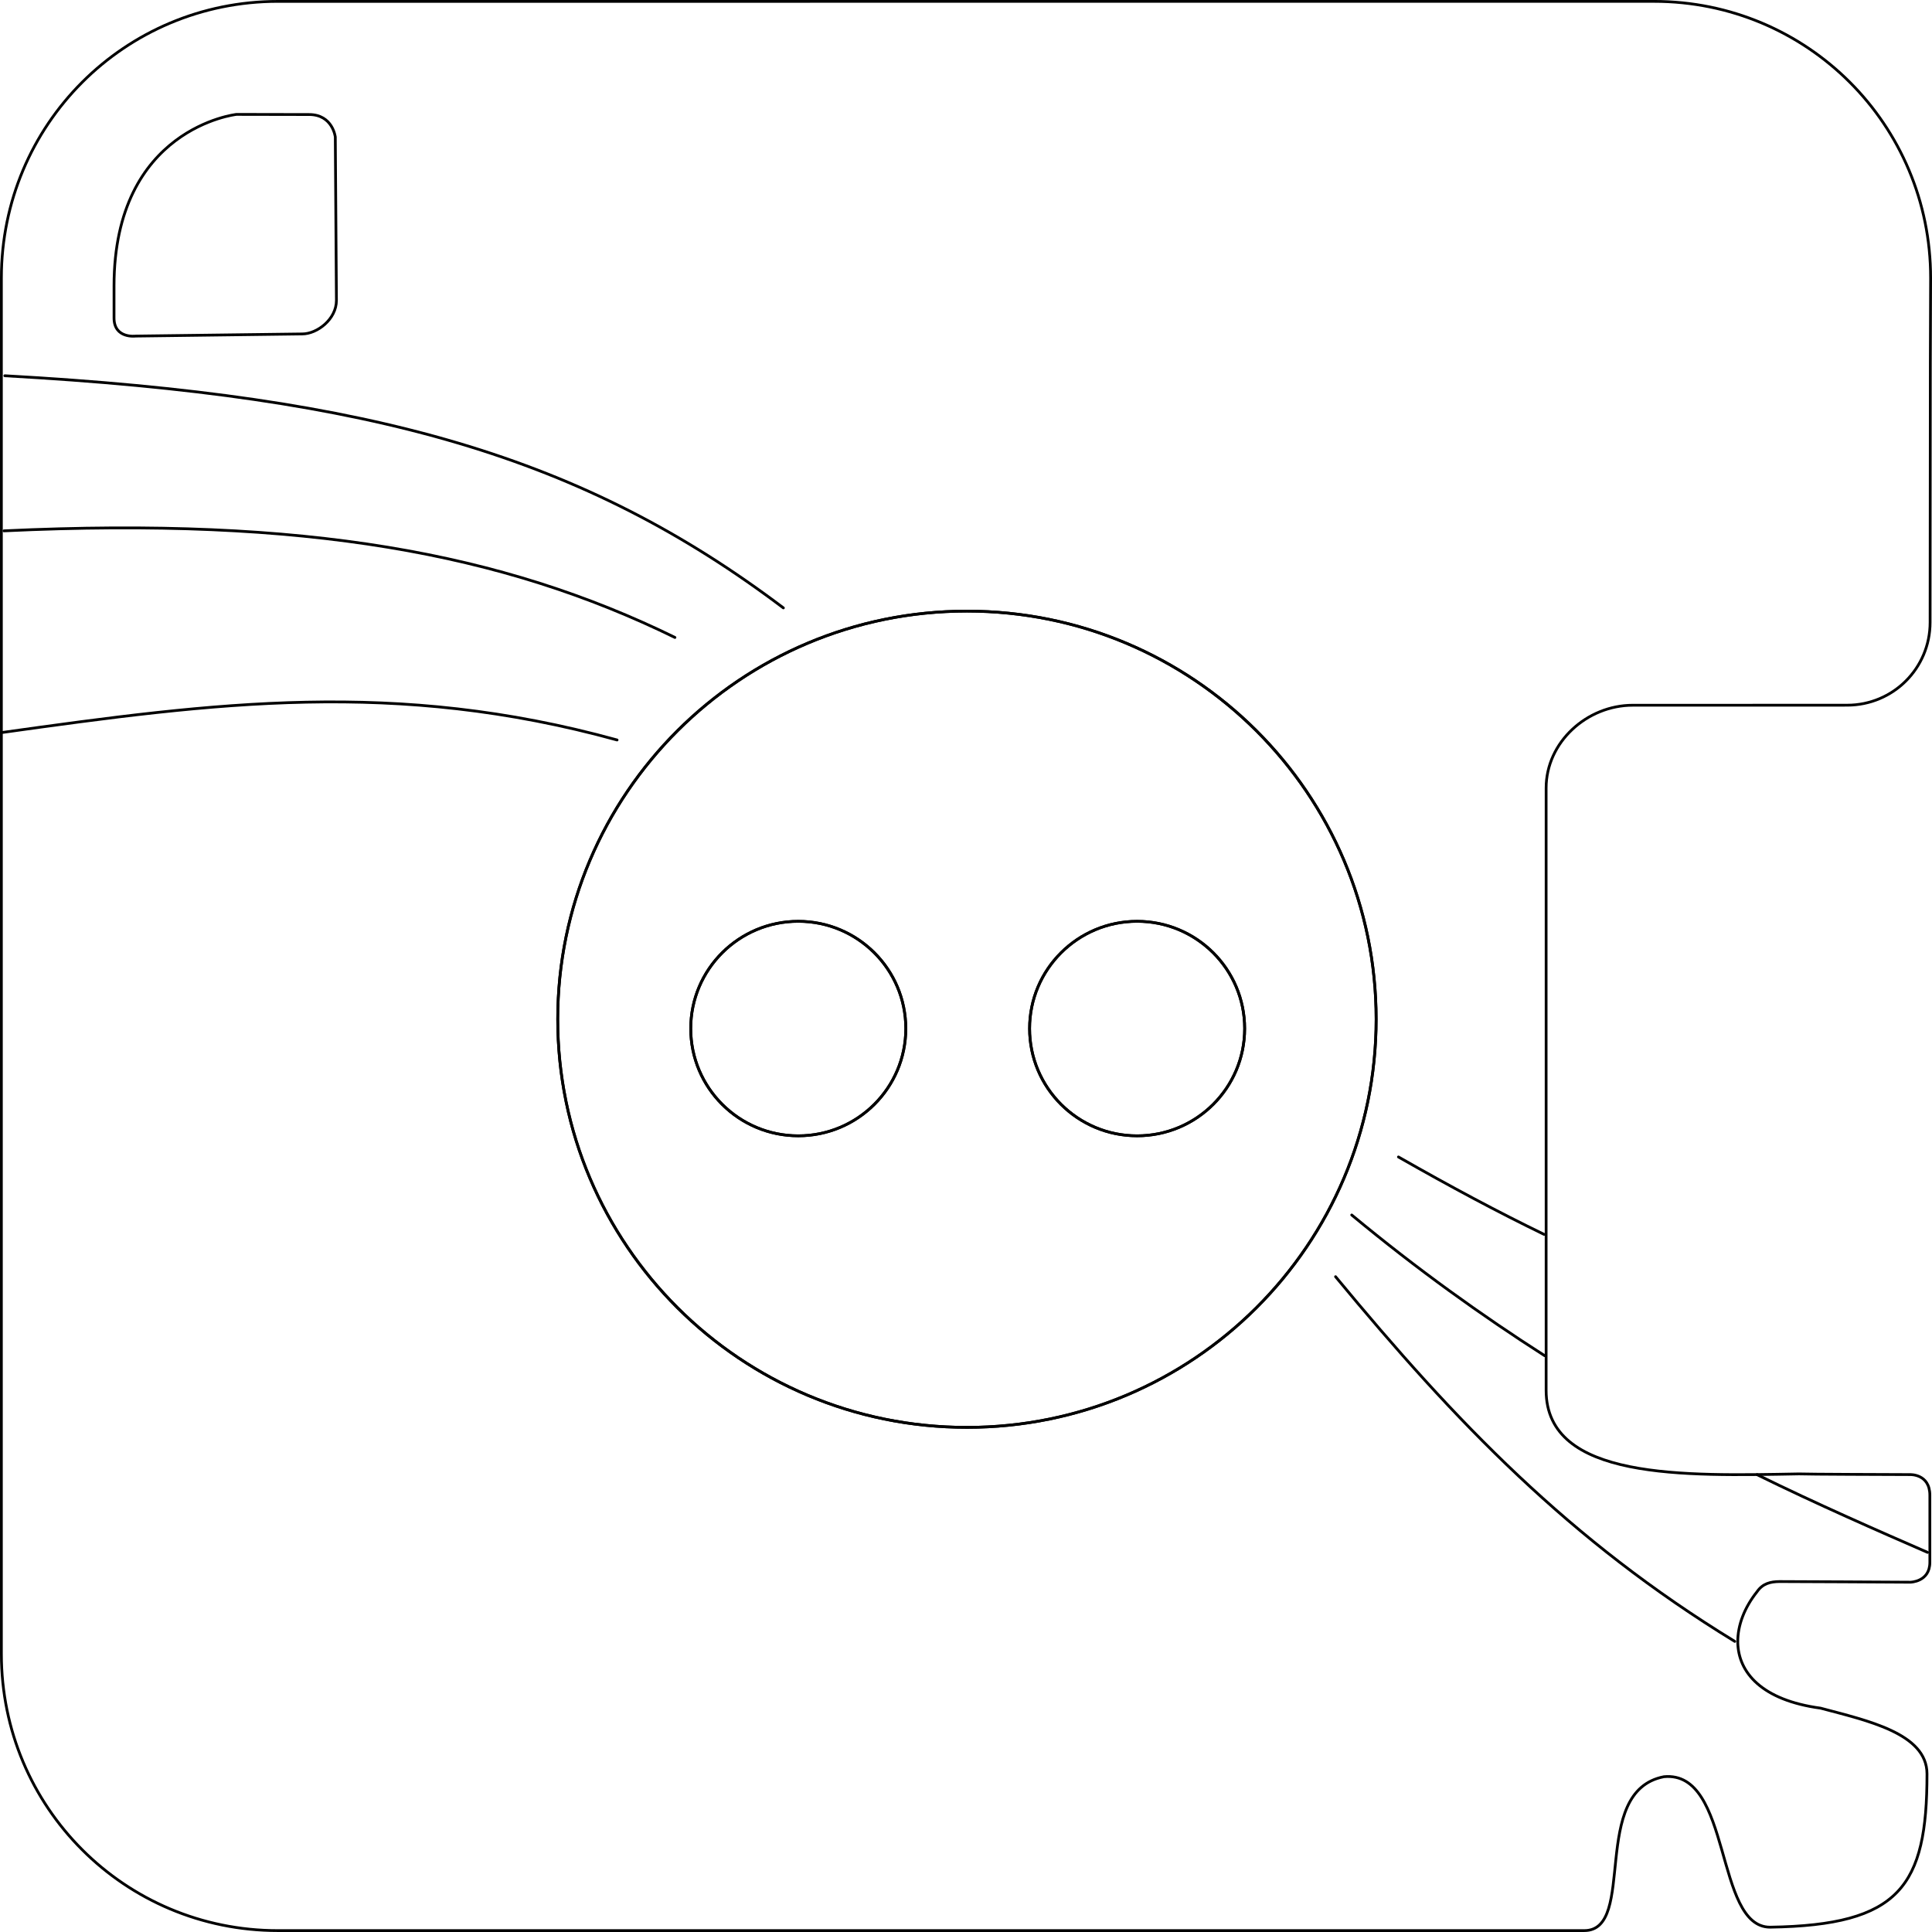
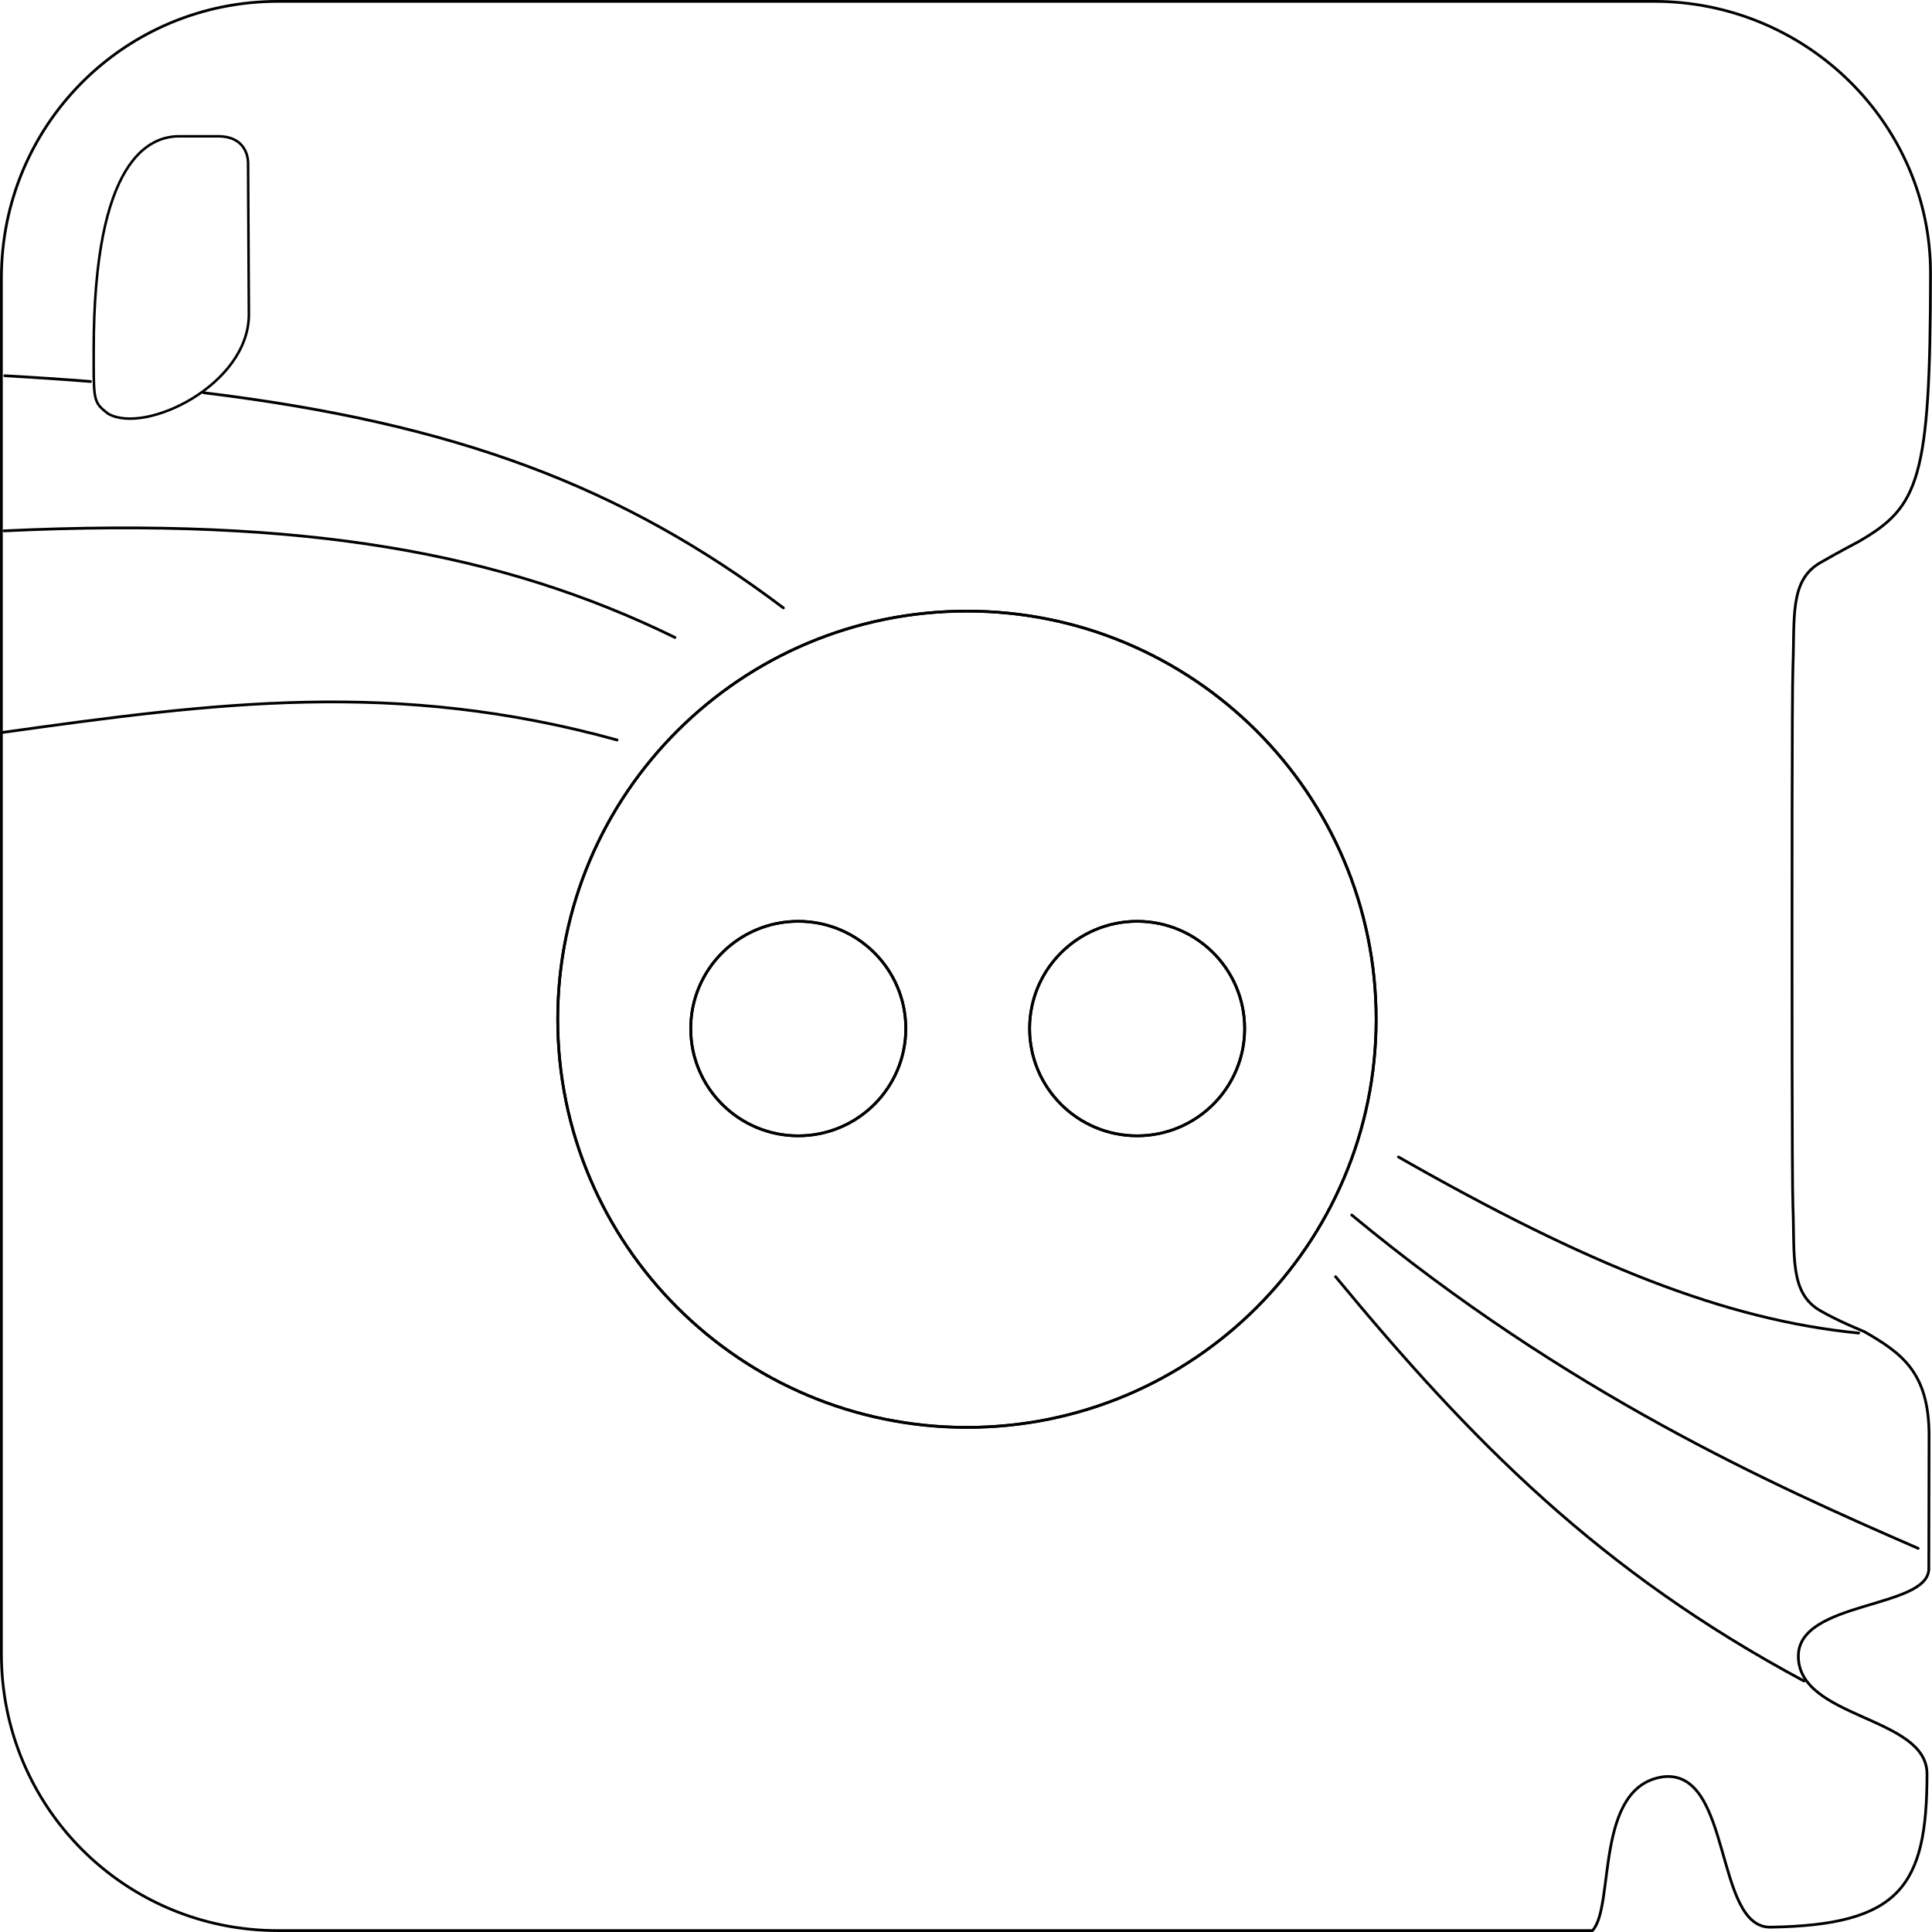
<svg xmlns="http://www.w3.org/2000/svg" version="1.1" id="svg2" viewBox="0 0 248.032 248.031" height="70mm" width="70mm">
  <defs id="defs4" />
  <g id="layer1" transform="translate(0,-804.3307)" style="opacity:1">
-     <path style="fill:none;fill-rule:evenodd;stroke:#000000;stroke-width:0.354;stroke-linecap:butt;stroke-linejoin:miter;stroke-miterlimit:4;stroke-dasharray:none;stroke-opacity:1" d="m 39.687,819.035 -9.333,-0.018 c 0,0 -15.715,1.729 -15.715,22.021 v 4.113 c 0,2.688 2.782,2.325 2.782,2.325 l 21.377,-0.274 c 1.908,0 4.393,-1.877 4.393,-4.31 l -0.145,-20.97 c 0,0 -0.32,-2.882 -3.358,-2.888 z" id="path4210" />
-     <path transform="translate(0,804.3307)" style="display:inline;opacity:1;fill:none;fill-opacity:0;stroke:#000000;stroke-width:0.354;stroke-miterlimit:4;stroke-dasharray:none;stroke-opacity:1" d="m 223.098,210.842 c -0.035,-2.205 0.888,-4.507 2.466,-6.487 0.737,-1.075 1.745,-1.3 2.881,-1.313 2.993,0 13.248,0.065 16.813,0.082 0,0 2.499,-0.032 2.499,-2.554 v -8.606 c 0,-2.779 -2.558,-2.654 -2.558,-2.654 -2.856,-0.013 -13.076,-0.039 -14.261,-0.089 -14.677,0.265 -32.445,0.813 -32.445,-10.725 v -77.328 c 0,-5.889 5.238,-10.63 11.127,-10.63 0,0 17.332,0.006 25.998,-0.003 0.514,-6e-4 1.541,-0.003 1.541,-0.003 5.889,-0.012 10.625,-4.741 10.63,-10.63 l 0.029,-33.266 0.037,-10.951 c 0,-19.672 -15.838,-35.51 -35.51,-35.51 l -176.659,0.002 c -19.672,0 -35.508,15.838 -35.508,35.51 V 212.343 c 0,19.672 15.836,35.51 35.508,35.51 H 203.383 c 6.831,0 0.607,-17.905 10.235,-19.757 8.772,-0.833 6.46,19.317 13.633,19.317 16.666,-0.253 20.139,-5.225 20.139,-19.681 3.2e-4,-5.208 -7.685,-6.837 -13.656,-8.436 -7.574,-1.021 -10.576,-4.589 -10.637,-8.454" id="rect851" />
+     <path style="fill:none;fill-rule:evenodd;stroke:#000000;stroke-width:0.326;stroke-linecap:butt;stroke-linejoin:miter;stroke-miterlimit:4;stroke-dasharray:none;stroke-opacity:1" d="m 22.993,821.827 c -3.727,0 -10.965,2.795 -10.965,27.426 v 1.932 c 0,4.654 0.125,4.932 1.851,6.256 4.741,2.737 18.071,-3.705 18.071,-12.737 L 31.848,825.343 c 0,0 0.201,-3.503 -3.851,-3.517 z" id="path4210" />
+     <g id="g4146" style="display:inline;opacity:1;stroke-width:0.318;stroke-miterlimit:4;stroke-dasharray:none;filter:url(#filter4178)" transform="matrix(1.125574,0,0,1.122343,-0.366753,689.9784)">
+       <path style="opacity:1;fill:none;fill-opacity:0.296;stroke:#000000;stroke-width:0.318;stroke-linecap:round;stroke-linejoin:round;stroke-miterlimit:4;stroke-dasharray:none;stroke-opacity:1" d="m 0.877,144.868 c 3.37,0.189 6.623,0.407 9.768,0.657 m 12.9,1.284 c 28.753,3.512 47.769,10.714 66.131,24.613 m 62.983,76.501 c 15.531,18.837 30.11,33.708 53.417,46.245" id="path4164" />
+       <path style="opacity:1;fill:none;fill-opacity:0.296;stroke:#000000;stroke-width:0.318;stroke-linecap:round;stroke-linejoin:round;stroke-miterlimit:4;stroke-dasharray:none;stroke-opacity:1" d="M 0.487,185.686 C 24.885,182.26 45.447,179.548 70.708,186.53 m 89.123,47.698 c 21.615,12.371 37.319,18.654 52.493,20.143" id="path4182" />
+       <path style="opacity:1;fill:none;fill-opacity:0.296;stroke:#000000;stroke-width:0.318;stroke-linecap:round;stroke-linejoin:round;stroke-miterlimit:4;stroke-dasharray:none;stroke-opacity:1" d="M 0.781,162.609 C 35.127,160.994 57.654,165.16 77.307,174.803 m 77.195,66.064 c 24.487,20.357 48.069,30.915 64.606,38.132" id="path4186" />
+     </g>
+     <g id="g5537" transform="matrix(4.258335,0,0,4.21598,-500.5362,-12.87881)" style="stroke-width:0.084;stroke-miterlimit:4;stroke-dasharray:none">
+       <ellipse cy="225.157" cx="141.609" id="ellipse5539" style="fill:none;stroke:#000000;stroke-width:0.084;stroke-linejoin:round;stroke-miterlimit:4;stroke-dasharray:none;stroke-opacity:1" rx="3.242" ry="3.266" />
+       <ellipse style="fill:none;stroke:#000000;stroke-width:0.084;stroke-linejoin:round;stroke-miterlimit:4;stroke-dasharray:none;stroke-opacity:1" id="ellipse5541" cx="151.825" cy="225.157" rx="3.242" ry="3.266" />
+       <ellipse ry="12.428" rx="12.337" cy="224.873" cx="146.694" id="ellipse5543" style="fill:none;stroke:#000000;stroke-width:0.084;stroke-linejoin:round;stroke-miterlimit:4;stroke-dasharray:none;stroke-opacity:1" />
+     </g>
+     <g style="stroke-width:0.084;stroke-miterlimit:4;stroke-dasharray:none" transform="matrix(4.258335,0,0,4.21598,-500.5362,-12.87881)" id="g4253">
+       <ellipse ry="3.266" rx="3.242" style="fill:none;stroke:#000000;stroke-width:0.084;stroke-linejoin:round;stroke-miterlimit:4;stroke-dasharray:none;stroke-opacity:1" id="ellipse4255" cx="141.609" cy="225.157" />
+       <ellipse ry="3.266" rx="3.242" cy="225.157" cx="151.825" id="ellipse4257" style="fill:none;stroke:#000000;stroke-width:0.084;stroke-linejoin:round;stroke-miterlimit:4;stroke-dasharray:none;stroke-opacity:1" />
+       <ellipse style="fill:none;stroke:#000000;stroke-width:0.084;stroke-linejoin:round;stroke-miterlimit:4;stroke-dasharray:none;stroke-opacity:1" id="ellipse4259" cx="146.694" cy="224.873" rx="12.337" ry="12.428" />
+     </g>
+     <path style="fill:none;fill-opacity:0;stroke:#000000;stroke-width:0.354;stroke-miterlimit:4;stroke-dasharray:none;stroke-opacity:1" d="m 230.177,889.949 c 0.25,-6.301 -0.461,-11.086 3.495,-13.37 2.494,-1.44 4.845,-2.662 4.915,-2.702 7.751,-4.475 9.242,-7.852 9.255,-34.482 0.013,-19.052 -15.825,-34.89 -35.497,-34.89 l -176.658,0.002 c -19.672,0 -35.508,15.838 -35.508,35.51 v 176.656 c 0,19.672 15.836,35.51 35.508,35.51 h 167.697 1.053 c 2.908,-3.064 0.193,-18.626 9.182,-19.757 8.772,-0.833 6.46,19.317 13.633,19.317 16.666,-0.253 20.139,-5.225 20.139,-19.681 0,-7.411 -16.518,-7.059 -16.518,-15.117 0,-7.102 16.518,-6.073 16.749,-11.133 l 0.033,-17.18 c 0,-8.129 -3.528,-10.583 -8.302,-13.339 -0.07,-0.04 -3.186,-1.262 -5.68,-2.702 -3.956,-2.284 -3.245,-7.069 -3.495,-13.37 -0.132,-3.332 -0.115,-34.635 -0.115,-34.635 0,0 -0.018,-31.303 0.115,-34.635 z" id="rect881" />
  </g>
-   <g id="layer3" transform="translate(0,-3.8582677e-5)" style="display:inline;opacity:0.276">
+   <g id="layer3" transform="translate(0,-3.8582677e-5)">
    <path d="" style="fill:none;stroke:#000000;stroke-width:0.207" id="path13036" />
    <path id="path4251" style="fill:none;stroke:#000000;stroke-width:0.263" d="" />
    <path id="path4255" style="fill:none;stroke:#000000;stroke-width:0.263" d="" />
    <path id="path4265" style="fill:none;stroke:#000000;stroke-width:0.263" d="" />
    <path id="path4269" style="fill:none;stroke:#000000;stroke-width:0.263" d="" />
    <path d="" style="fill:none;stroke:#000000;stroke-width:0.269" id="path4369" />
    <path d="" style="fill:none;stroke:#000000;stroke-width:0.269" id="path4373" />
    <path d="" style="fill:none;stroke:#000000;stroke-width:0.269" id="path4383" />
    <path d="" style="fill:none;stroke:#000000;stroke-width:0.269" id="path4387" />
    <path id="path6267" style="fill:none;stroke:#000000;stroke-width:0.418" d="" />
    <path id="path6287" style="fill:none;stroke:#000000;stroke-width:0.418" d="" />
    <path id="path6295" style="fill:none;stroke:#000000;stroke-width:0.418" d="" />
  </g>
-   <g id="layer6" transform="translate(0,-3.8582677e-5)" style="display:inline">
-     <g transform="translate(0,-804.3307)" style="opacity:1" id="g915">
-       <g transform="matrix(1.125574,0,0,1.122343,-0.366753,689.9784)" style="display:inline;opacity:1;stroke-width:0.318;stroke-miterlimit:4;stroke-dasharray:none;filter:url(#filter4178)" id="g4146">
-         <path id="path4164" d="M 0.877,144.868 C 43.074,147.231 66.879,154.166 89.676,171.422 m 62.983,76.501 c 13.702,16.619 26.663,30.151 45.531,41.717" style="opacity:1;fill:none;fill-opacity:0.296;stroke:#000000;stroke-width:0.318;stroke-linecap:round;stroke-linejoin:round;stroke-miterlimit:4;stroke-dasharray:none;stroke-opacity:1" />
-         <path id="path4182" d="M 0.487,185.686 C 24.885,182.26 45.447,179.548 70.708,186.53 m 89.123,47.698 c 5.947,3.404 11.447,6.347 16.612,8.856" style="opacity:1;fill:none;fill-opacity:0.296;stroke:#000000;stroke-width:0.318;stroke-linecap:round;stroke-linejoin:round;stroke-miterlimit:4;stroke-dasharray:none;stroke-opacity:1" />
-         <path id="path4186" d="M 0.781,162.609 C 35.127,160.994 57.654,165.16 77.307,174.803 m 77.195,66.064 c 7.477,6.216 14.87,11.518 22.003,16.091 m 24.215,13.605 c 6.746,3.327 14.017,6.52 19.457,8.894" style="opacity:1;fill:none;fill-opacity:0.296;stroke:#000000;stroke-width:0.318;stroke-linecap:round;stroke-linejoin:round;stroke-miterlimit:4;stroke-dasharray:none;stroke-opacity:1" />
-       </g>
-       <g style="stroke-width:0.084;stroke-miterlimit:4;stroke-dasharray:none" transform="matrix(4.258335,0,0,4.21598,-500.5362,-12.87881)" id="g5537">
-         <ellipse ry="3.266" rx="3.242" style="fill:none;stroke:#000000;stroke-width:0.084;stroke-linejoin:round;stroke-miterlimit:4;stroke-dasharray:none;stroke-opacity:1" id="ellipse5539" cx="141.609" cy="225.157" />
-         <ellipse ry="3.266" rx="3.242" cy="225.157" cx="151.825" id="ellipse5541" style="fill:none;stroke:#000000;stroke-width:0.084;stroke-linejoin:round;stroke-miterlimit:4;stroke-dasharray:none;stroke-opacity:1" />
-         <ellipse style="fill:none;stroke:#000000;stroke-width:0.084;stroke-linejoin:round;stroke-miterlimit:4;stroke-dasharray:none;stroke-opacity:1" id="ellipse5543" cx="146.694" cy="224.873" rx="12.337" ry="12.428" />
-       </g>
-       <g id="g4253" transform="matrix(4.258335,0,0,4.21598,-500.5362,-12.87881)" style="stroke-width:0.084;stroke-miterlimit:4;stroke-dasharray:none">
-         <ellipse cy="225.157" cx="141.609" id="ellipse4255" style="fill:none;stroke:#000000;stroke-width:0.084;stroke-linejoin:round;stroke-miterlimit:4;stroke-dasharray:none;stroke-opacity:1" rx="3.242" ry="3.266" />
-         <ellipse style="fill:none;stroke:#000000;stroke-width:0.084;stroke-linejoin:round;stroke-miterlimit:4;stroke-dasharray:none;stroke-opacity:1" id="ellipse4257" cx="151.825" cy="225.157" rx="3.242" ry="3.266" />
-         <ellipse ry="12.428" rx="12.337" cy="224.873" cx="146.694" id="ellipse4259" style="fill:none;stroke:#000000;stroke-width:0.084;stroke-linejoin:round;stroke-miterlimit:4;stroke-dasharray:none;stroke-opacity:1" />
-       </g>
-     </g>
+   <g id="layer6" transform="translate(0,-3.8582677e-5)" />
+   <g id="layer4" transform="translate(0,-3.8582677e-5)">
+     <path d="" style="fill:none;stroke:#000000;stroke-width:0.921" id="path7559" />
+     <path d="" style="fill:none;stroke:#000000;stroke-width:0.921" id="path7565" />
+     <path d="" style="fill:none;stroke:#000000;stroke-width:0.921" id="path7579" />
+     <path id="path8694" style="fill:none;stroke:#000000;stroke-width:0.346" d="" />
+     <path id="path8700" style="fill:none;stroke:#000000;stroke-width:0.346" d="" />
+     <path d="" style="fill:none;stroke:#000000;stroke-width:0.353" id="path9252" />
+     <path d="" style="fill:none;stroke:#000000;stroke-width:0.353" id="path9264" />
+     <path id="path9834" style="fill:none;stroke:#000000;stroke-width:0.307" d="" />
+     <path id="path4314" style="fill:none;stroke:#000000;stroke-width:1.214" d="" />
+     <path id="path4324" style="fill:none;stroke:#000000;stroke-width:1.214" d="" />
+     <path id="path4332" style="fill:none;stroke:#000000;stroke-width:1.214" d="" />
+     <path id="path4586" style="fill:none;stroke:#000000;stroke-width:1.214" d="" />
+     <path id="path4604-3" style="fill:none;stroke:#000000;stroke-width:1.214" d="" />
  </g>
-   <g id="layer4" transform="translate(0,-3.8582677e-5)" style="display:inline;opacity:0.406" />
</svg>
